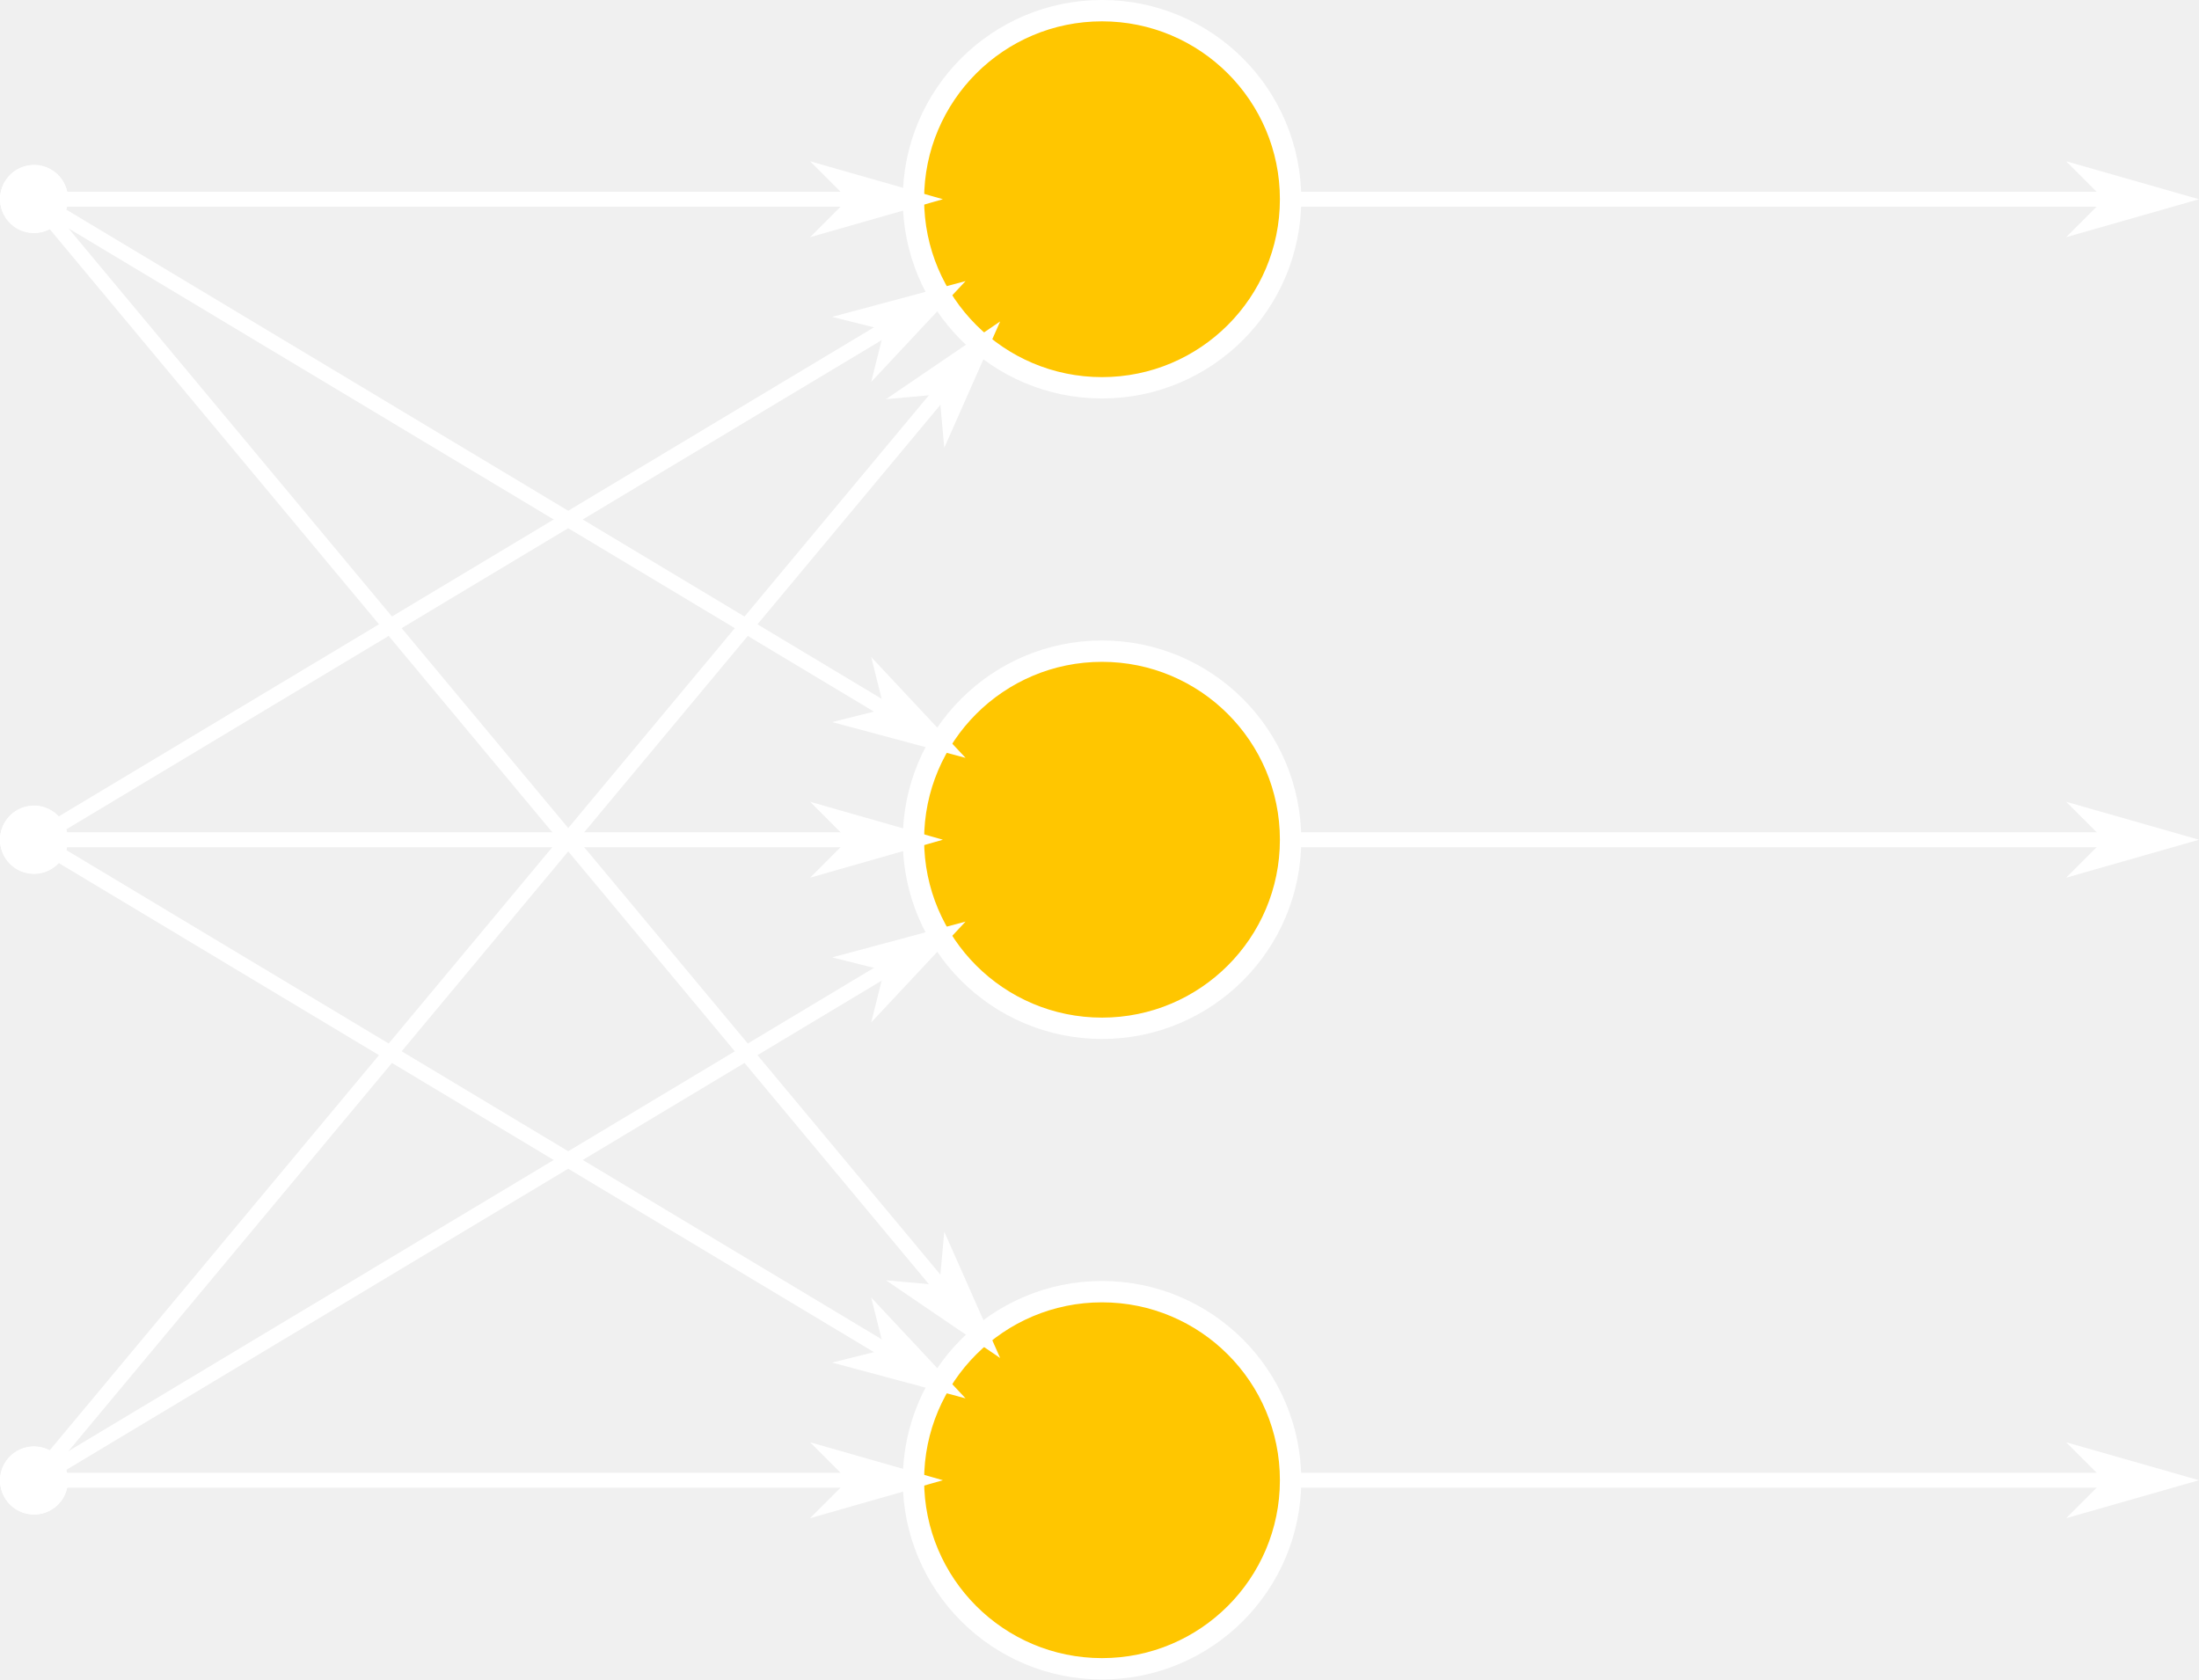
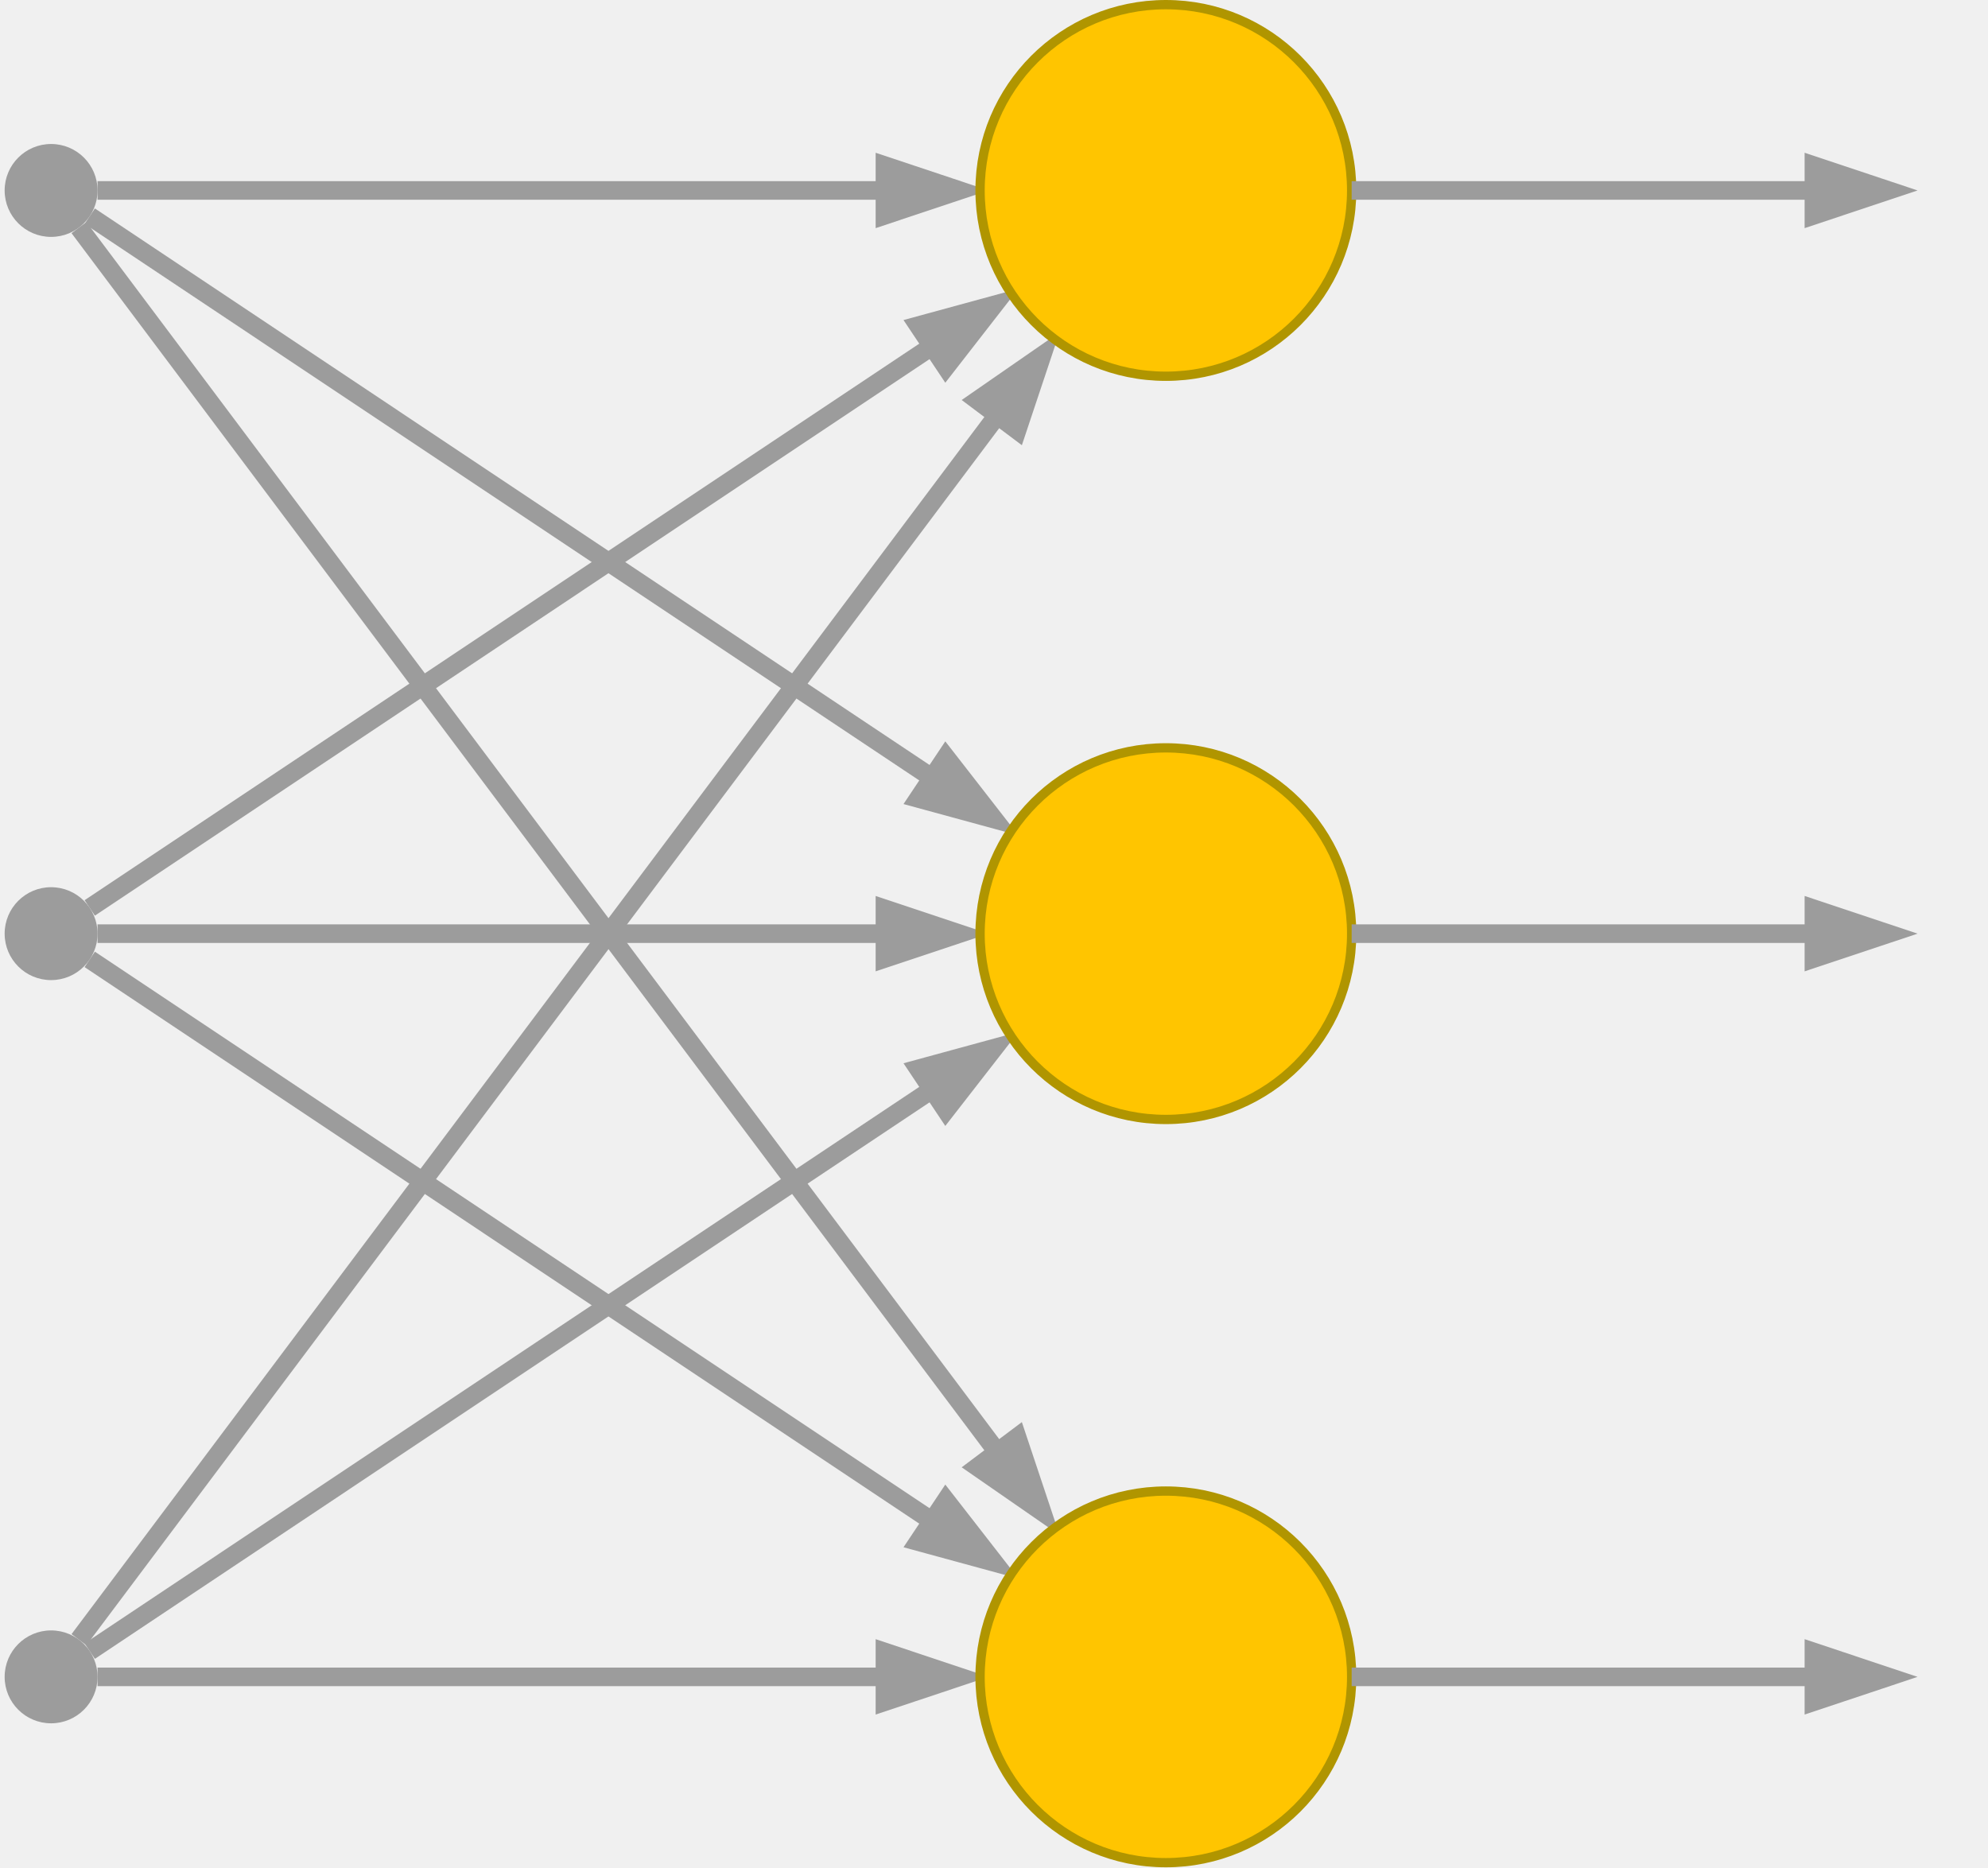
- <svg xmlns="http://www.w3.org/2000/svg" width="193.11pt" height="147.49pt" version="1.1" viewBox="0 0 51.497 39.332">
-   <defs>
-     <marker id="marker19185" overflow="visible" orient="auto">
-       <path transform="matrix(-.4 0 0 -.4 -4 0)" d="m0 0 5-5-17.5 5 17.5 5z" fill="#fff" fill-rule="evenodd" stroke="#fff" stroke-width="1pt" />
-     </marker>
-     <marker id="marker18659" overflow="visible" orient="auto">
-       <path transform="matrix(-.4 0 0 -.4 -4 0)" d="m0 0 5-5-17.5 5 17.5 5z" fill="#fff" fill-rule="evenodd" stroke="#fff" stroke-width="1pt" />
-     </marker>
-     <marker id="marker18145" overflow="visible" orient="auto">
-       <path transform="matrix(-.4 0 0 -.4 -4 0)" d="m0 0 5-5-17.5 5 17.5 5z" fill="#fff" fill-rule="evenodd" stroke="#fff" stroke-width="1pt" />
-     </marker>
-     <marker id="marker15993" overflow="visible" orient="auto">
-       <path transform="matrix(.4 0 0 .4 2.96 .4)" d="m-2.5-1c0 2.76-2.24 5-5 5s-5-2.24-5-5 2.24-5 5-5 5 2.24 5 5z" fill="#fff" fill-rule="evenodd" stroke="#fff" stroke-width="1pt" />
-     </marker>
-     <marker id="marker15399" overflow="visible" orient="auto">
-       <path transform="matrix(-.4 0 0 -.4 -4 0)" d="m0 0 5-5-17.5 5 17.5 5z" fill="#fff" fill-rule="evenodd" stroke="#fff" stroke-width="1pt" />
-     </marker>
-     <marker id="marker12378" overflow="visible" orient="auto">
-       <path transform="matrix(.4 0 0 .4 2.96 .4)" d="m-2.5-1c0 2.76-2.24 5-5 5s-5-2.24-5-5 2.24-5 5-5 5 2.24 5 5z" fill="#fff" fill-rule="evenodd" stroke="#fff" stroke-width="1pt" />
-     </marker>
-     <marker id="marker12368" overflow="visible" orient="auto">
-       <path transform="matrix(.4 0 0 .4 2.96 .4)" d="m-2.5-1c0 2.76-2.24 5-5 5s-5-2.24-5-5 2.24-5 5-5 5 2.24 5 5z" fill="#fff" fill-rule="evenodd" stroke="#fff" stroke-width="1pt" />
-     </marker>
-     <marker id="marker11448" overflow="visible" orient="auto">
-       <path transform="matrix(.4 0 0 .4 2.96 .4)" d="m-2.5-1c0 2.76-2.24 5-5 5s-5-2.24-5-5 2.24-5 5-5 5 2.24 5 5z" fill="#fff" fill-rule="evenodd" stroke="#fff" stroke-width="1pt" />
-     </marker>
-     <marker id="marker11006" overflow="visible" orient="auto">
-       <path transform="matrix(.4 0 0 .4 2.96 .4)" d="m-2.5-1c0 2.76-2.24 5-5 5s-5-2.24-5-5 2.24-5 5-5 5 2.24 5 5z" fill="#fff" fill-rule="evenodd" stroke="#fff" stroke-width="1pt" />
-     </marker>
-     <marker id="marker10576" overflow="visible" orient="auto">
-       <path transform="matrix(.4 0 0 .4 2.96 .4)" d="m-2.5-1c0 2.76-2.24 5-5 5s-5-2.24-5-5 2.24-5 5-5 5 2.24 5 5z" fill="#fff" fill-rule="evenodd" stroke="#fff" stroke-width="1pt" />
-     </marker>
-     <marker id="marker10158" overflow="visible" orient="auto">
-       <path transform="matrix(.4 0 0 .4 2.96 .4)" d="m-2.5-1c0 2.76-2.24 5-5 5s-5-2.24-5-5 2.24-5 5-5 5 2.24 5 5z" fill="#fff" fill-rule="evenodd" stroke="#fff" stroke-width="1pt" />
-     </marker>
-     <marker id="marker9752" overflow="visible" orient="auto">
-       <path transform="matrix(.4 0 0 .4 2.96 .4)" d="m-2.5-1c0 2.76-2.24 5-5 5s-5-2.24-5-5 2.24-5 5-5 5 2.24 5 5z" fill="#fff" fill-rule="evenodd" stroke="#fff" stroke-width="1pt" />
-     </marker>
-     <marker id="marker9358" overflow="visible" orient="auto">
-       <path transform="matrix(.4 0 0 .4 2.96 .4)" d="m-2.5-1c0 2.76-2.24 5-5 5s-5-2.24-5-5 2.24-5 5-5 5 2.24 5 5z" fill="#fff" fill-rule="evenodd" stroke="#fff" stroke-width="1pt" />
-     </marker>
-     <marker id="marker8376" overflow="visible" orient="auto">
-       <path transform="matrix(-.4 0 0 -.4 -4 0)" d="m0 0 5-5-17.5 5 17.5 5z" fill="#fff" fill-rule="evenodd" stroke="#fff" stroke-width="1pt" />
-     </marker>
-     <marker id="marker8366" overflow="visible" orient="auto">
-       <path transform="matrix(-.4 0 0 -.4 -4 0)" d="m0 0 5-5-17.5 5 17.5 5z" fill="#fff" fill-rule="evenodd" stroke="#fff" stroke-width="1pt" />
-     </marker>
-     <marker id="marker7638" overflow="visible" orient="auto">
-       <path transform="matrix(-.4 0 0 -.4 -4 0)" d="m0 0 5-5-17.5 5 17.5 5z" fill="#fff" fill-rule="evenodd" stroke="#fff" stroke-width="1pt" />
-     </marker>
-     <marker id="marker7292" overflow="visible" orient="auto">
-       <path transform="matrix(-.4 0 0 -.4 -4 0)" d="m0 0 5-5-17.5 5 17.5 5z" fill="#fff" fill-rule="evenodd" stroke="#fff" stroke-width="1pt" />
-     </marker>
-     <marker id="marker6958" overflow="visible" orient="auto">
-       <path transform="matrix(-.4 0 0 -.4 -4 0)" d="m0 0 5-5-17.5 5 17.5 5z" fill="#fff" fill-rule="evenodd" stroke="#fff" stroke-width="1pt" />
-     </marker>
-     <marker id="marker6636" overflow="visible" orient="auto">
-       <path transform="matrix(-.4 0 0 -.4 -4 0)" d="m0 0 5-5-17.5 5 17.5 5z" fill="#fff" fill-rule="evenodd" stroke="#fff" stroke-width="1pt" />
-     </marker>
-     <marker id="marker6326" overflow="visible" orient="auto">
-       <path transform="matrix(-.4 0 0 -.4 -4 0)" d="m0 0 5-5-17.5 5 17.5 5z" fill="#fff" fill-rule="evenodd" stroke="#fff" stroke-width="1pt" />
-     </marker>
-     <marker id="marker6028" overflow="visible" orient="auto">
-       <path transform="matrix(-.4 0 0 -.4 -4 0)" d="m0 0 5-5-17.5 5 17.5 5z" fill="#fff" fill-rule="evenodd" stroke="#fff" stroke-width="1pt" />
-     </marker>
-   </defs>
-   <g transform="translate(.80733 4.6658)" fill="#ffc600" stroke="#fff" stroke-width=".5">
-     <circle cx="25" cy="8.147e-7" r="4.416" />
-     <circle cx="25" cy="15" r="4.416" />
-     <circle cx="25" cy="30" r="4.416" />
-   </g>
-   <g transform="translate(.80733 4.6658)" fill="none" stroke="#fff" stroke-width=".35">
-     <path d="m0 15 20.584 1e-6" marker-end="url(#marker15399)" marker-start="url(#marker15993)" />
-     <path d="m0 8.147e-7 20.584 1e-14" marker-end="url(#marker7638)" marker-start="url(#marker11448)" />
-     <path d="m0 30 20.584 2e-6" marker-end="url(#marker7292)" marker-start="url(#marker11006)" />
-     <path d="m0 30 21.213-12.728" marker-end="url(#marker6958)" marker-start="url(#marker10576)" />
-     <path d="m0 15 21.213 12.728" marker-end="url(#marker6636)" marker-start="url(#marker10158)" />
-     <path d="m0 8.147e-7 21.213 12.728" marker-end="url(#marker6326)" marker-start="url(#marker9752)" />
-     <path d="m0 30 22.173-26.608" marker-end="url(#marker6028)" marker-start="url(#marker9358)" />
-     <path d="m0 8.147e-7 22.173 26.608" marker-end="url(#marker8376)" marker-start="url(#marker12378)" />
-     <path d="m0 15 21.213-12.728" marker-end="url(#marker8366)" marker-start="url(#marker12368)" />
-     <path d="m29.416 8.147e-7 20.584-2e-14" marker-end="url(#marker19185)" />
-     <path d="m29.416 15 20.584-1e-6" marker-end="url(#marker18145)" />
-     <path d="m29.416 30 20.584-1e-6" marker-end="url(#marker18659)" />
+ <svg xmlns="http://www.w3.org/2000/svg" version="1.1" width="214px" height="201px" viewBox="-0.5 -0.5 214 201">
+   <defs />
+   <g>
+     <path d="M 9.16 22.77 L 99.84 83.23" fill="none" stroke="#9c9c9c" stroke-width="2" stroke-miterlimit="10" pointer-events="stroke" />
+     <path d="M 106.5 87.67 L 98.36 85.45 L 101.32 81.01 Z" fill="#9c9c9c" stroke="#9c9c9c" stroke-width="2" stroke-miterlimit="10" pointer-events="all" />
+     <path d="M 10 20 L 94.76 20" fill="none" stroke="#9c9c9c" stroke-width="2" stroke-miterlimit="10" pointer-events="stroke" />
+     <path d="M 102.76 20 L 94.76 22.67 L 94.76 17.33 Z" fill="#9c9c9c" stroke="#9c9c9c" stroke-width="2" stroke-miterlimit="10" pointer-events="all" />
+     <path d="M 8 24 L 106.86 155.81" fill="none" stroke="#9c9c9c" stroke-width="2" stroke-miterlimit="10" pointer-events="stroke" />
+     <path d="M 111.66 162.21 L 104.73 157.41 L 108.99 154.21 Z" fill="#9c9c9c" stroke="#9c9c9c" stroke-width="2" stroke-miterlimit="10" pointer-events="all" />
+     <path d="M 9.16 177.23 L 99.84 116.77" fill="none" stroke="#9c9c9c" stroke-width="2" stroke-miterlimit="10" pointer-events="stroke" />
+     <path d="M 106.5 112.33 L 101.32 118.99 L 98.36 114.55 Z" fill="#9c9c9c" stroke="#9c9c9c" stroke-width="2" stroke-miterlimit="10" pointer-events="all" />
+     <path d="M 10 180 L 94.76 180" fill="none" stroke="#9c9c9c" stroke-width="2" stroke-miterlimit="10" pointer-events="stroke" />
+     <path d="M 102.76 180 L 94.76 182.67 L 94.76 177.33 Z" fill="#9c9c9c" stroke="#9c9c9c" stroke-width="2" stroke-miterlimit="10" pointer-events="all" />
+     <path d="M 8 176 L 106.86 44.19" fill="none" stroke="#9c9c9c" stroke-width="2" stroke-miterlimit="10" pointer-events="stroke" />
+     <path d="M 111.66 37.79 L 108.99 45.79 L 104.73 42.59 Z" fill="#9c9c9c" stroke="#9c9c9c" stroke-width="2" stroke-miterlimit="10" pointer-events="all" />
+     <path d="M 10 100 L 94.76 100" fill="none" stroke="#9c9c9c" stroke-width="2" stroke-miterlimit="10" pointer-events="stroke" />
+     <path d="M 102.76 100 L 94.76 102.67 L 94.76 97.33 Z" fill="#9c9c9c" stroke="#9c9c9c" stroke-width="2" stroke-miterlimit="10" pointer-events="all" />
+     <path d="M 9.16 97.23 L 99.84 36.77" fill="none" stroke="#9c9c9c" stroke-width="2" stroke-miterlimit="10" pointer-events="stroke" />
+     <path d="M 106.5 32.33 L 101.32 38.99 L 98.36 34.55 Z" fill="#9c9c9c" stroke="#9c9c9c" stroke-width="2" stroke-miterlimit="10" pointer-events="all" />
+     <path d="M 9.16 102.77 L 99.84 163.23" fill="none" stroke="#9c9c9c" stroke-width="2" stroke-miterlimit="10" pointer-events="stroke" />
+     <path d="M 106.5 167.67 L 98.36 165.45 L 101.32 161.01 Z" fill="#9c9c9c" stroke="#9c9c9c" stroke-width="2" stroke-miterlimit="10" pointer-events="all" />
+     <ellipse cx="5" cy="20" rx="5" ry="5" fill="#9c9c9c" stroke="none" pointer-events="all" />
+     <ellipse cx="5" cy="180" rx="5" ry="5" fill="#9c9c9c" stroke="none" pointer-events="all" />
+     <ellipse cx="5" cy="100" rx="5" ry="5" fill="#9c9c9c" stroke="none" pointer-events="all" />
+     <ellipse cx="125" cy="20" rx="20" ry="20" fill="#ffc500" stroke="#b09500" pointer-events="all" />
+     <ellipse cx="125" cy="100" rx="20" ry="20" fill="#ffc500" stroke="#b09500" pointer-events="all" />
+     <ellipse cx="125" cy="180" rx="20" ry="20" fill="#ffc500" stroke="#b09500" pointer-events="all" />
+     <path d="M 145 100 L 194.76 100" fill="none" stroke="#9c9c9c" stroke-width="2" stroke-miterlimit="10" pointer-events="stroke" />
+     <path d="M 202.76 100 L 194.76 102.67 L 194.76 97.33 Z" fill="#9c9c9c" stroke="#9c9c9c" stroke-width="2" stroke-miterlimit="10" pointer-events="all" />
+     <path d="M 145 20 L 194.76 20" fill="none" stroke="#9c9c9c" stroke-width="2" stroke-miterlimit="10" pointer-events="stroke" />
+     <path d="M 202.76 20 L 194.76 22.67 L 194.76 17.33 Z" fill="#9c9c9c" stroke="#9c9c9c" stroke-width="2" stroke-miterlimit="10" pointer-events="all" />
+     <path d="M 145 180 L 194.76 180" fill="none" stroke="#9c9c9c" stroke-width="2" stroke-miterlimit="10" pointer-events="stroke" />
+     <path d="M 202.76 180 L 194.76 182.67 L 194.76 177.33 Z" fill="#9c9c9c" stroke="#9c9c9c" stroke-width="2" stroke-miterlimit="10" pointer-events="all" />
  </g>
</svg>
